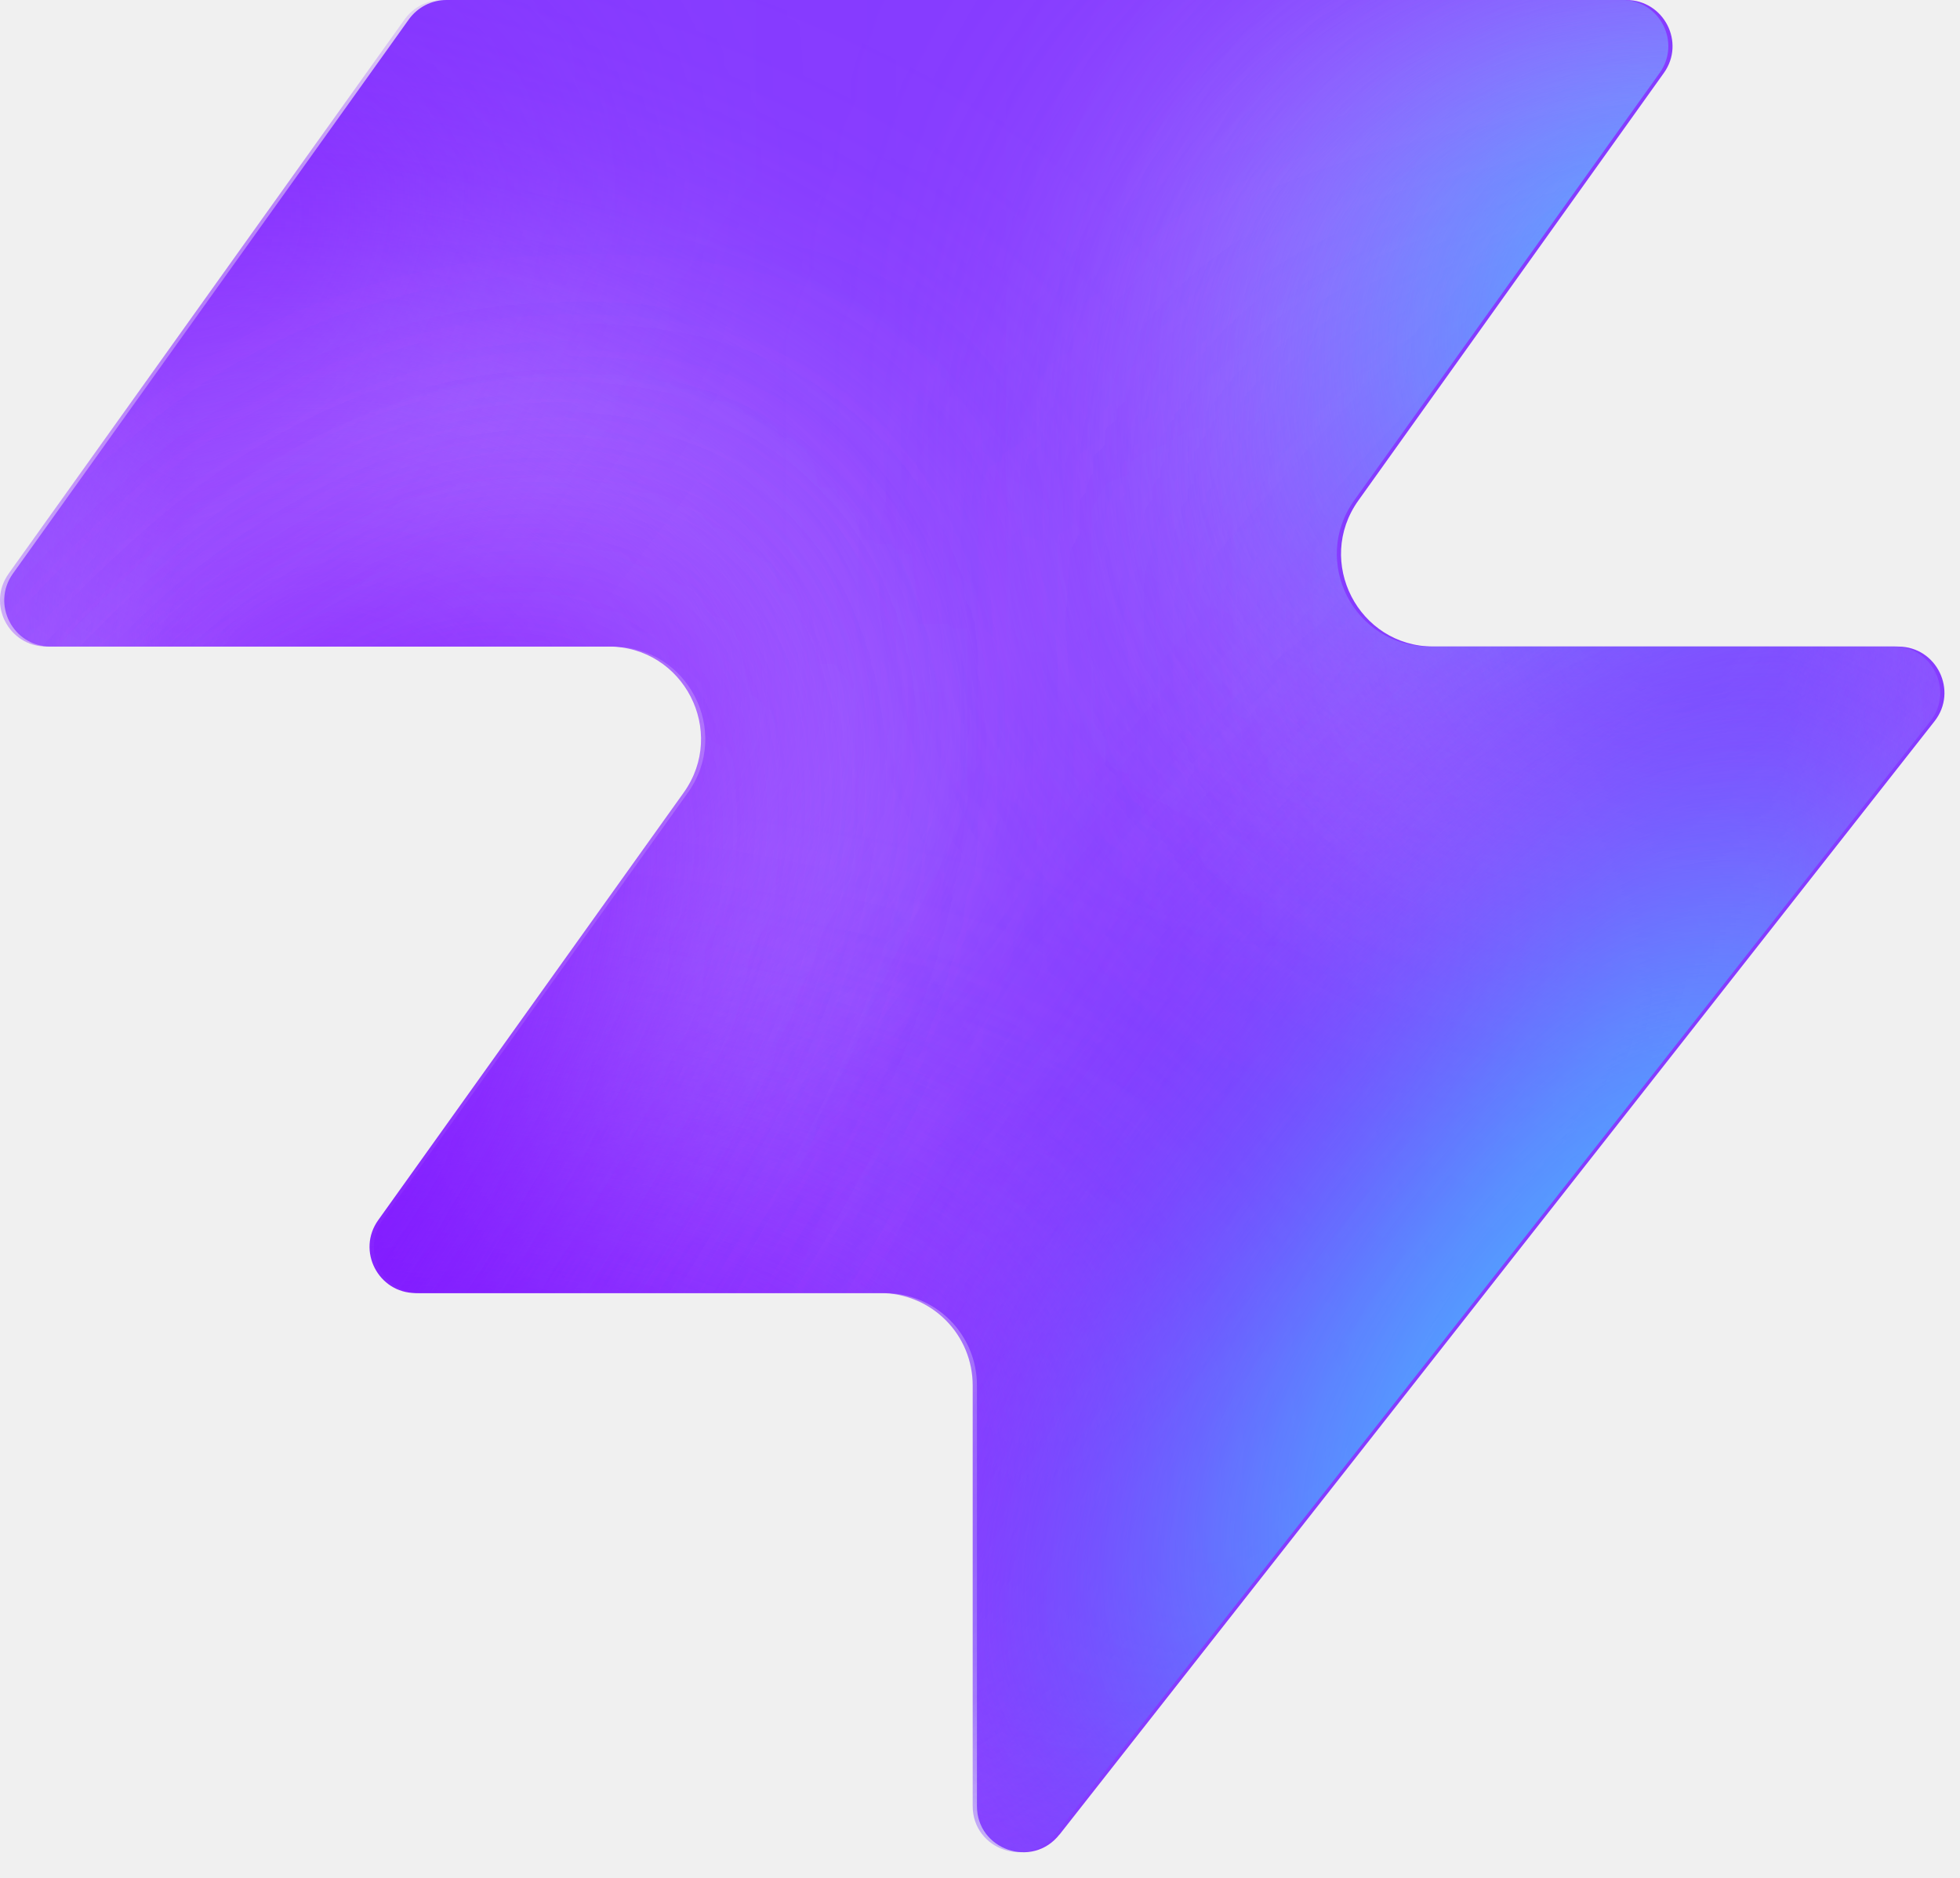
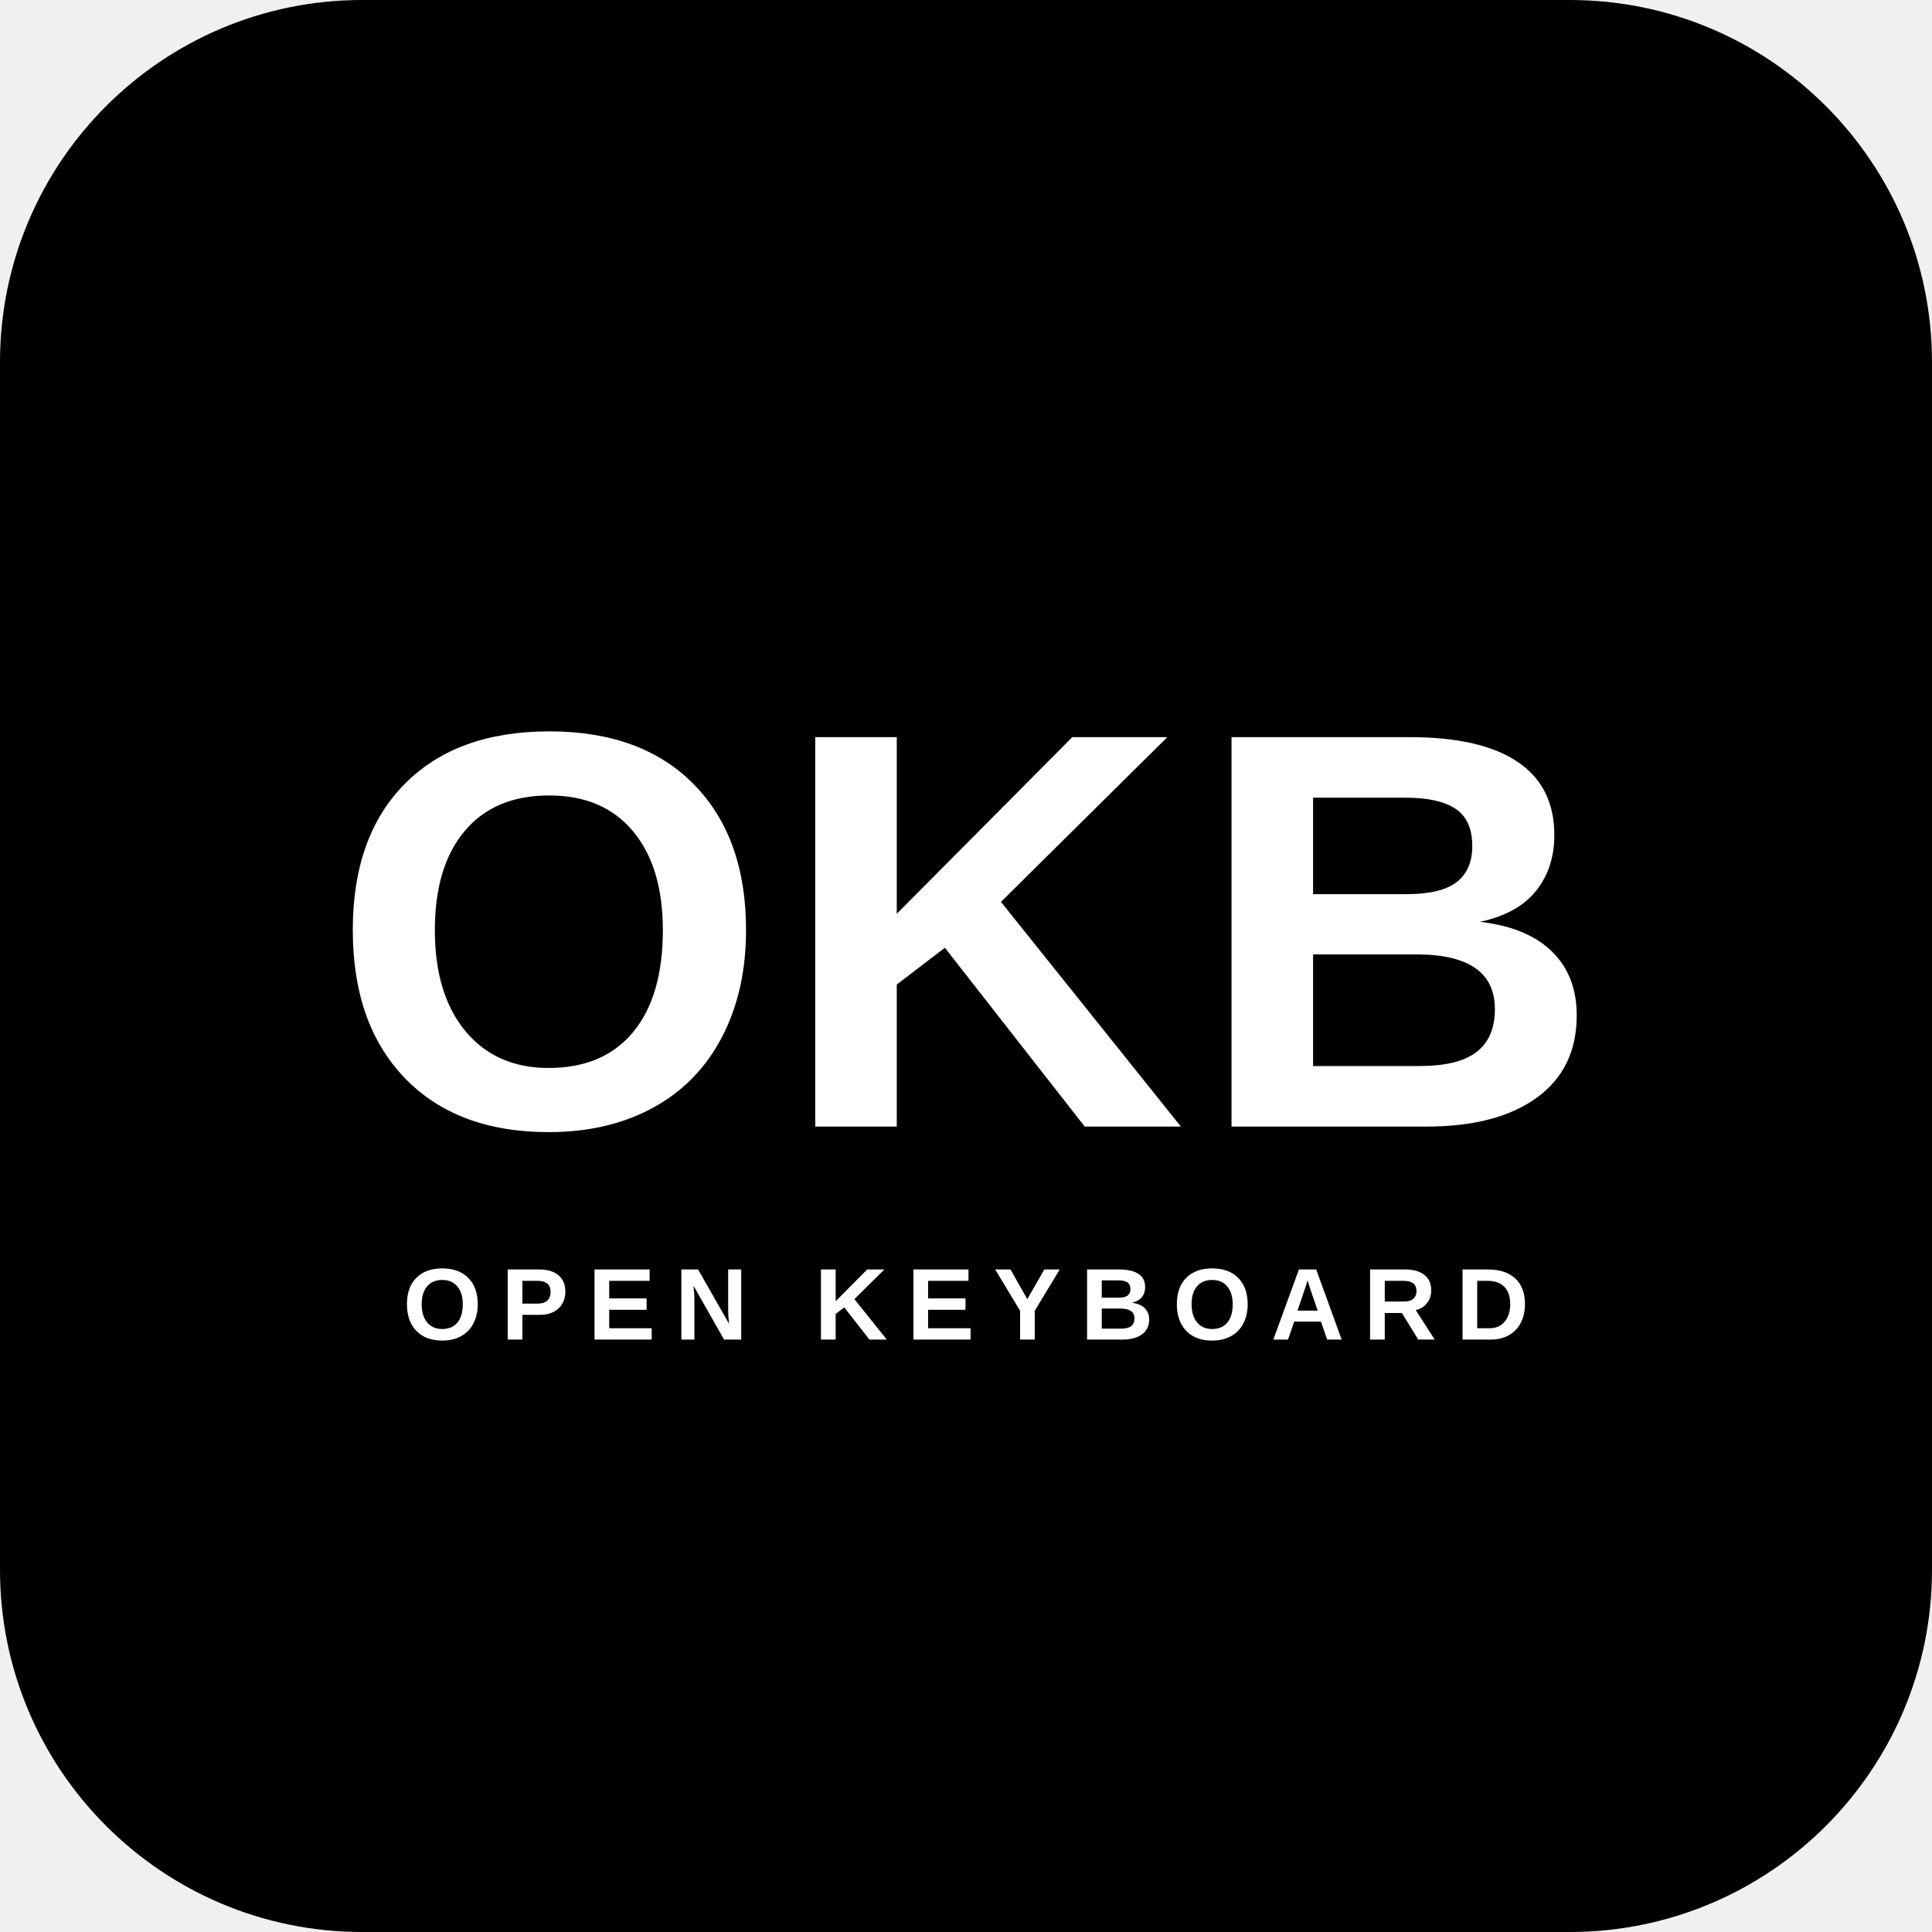
- <svg xmlns="http://www.w3.org/2000/svg" width="48" height="46" fill="none" viewBox="0 0 48 46">
-   <path fill="#863bff" d="M25.946 44.938c-.664.845-2.021.375-2.021-.698V33.937a2.26 2.26 0 0 0-2.262-2.262H10.287c-.92 0-1.456-1.04-.92-1.788l7.48-10.471c1.07-1.497 0-3.578-1.842-3.578H1.237c-.92 0-1.456-1.04-.92-1.788L10.013.474c.214-.297.556-.474.92-.474h28.894c.92 0 1.456 1.04.92 1.788l-7.48 10.471c-1.07 1.498 0 3.579 1.842 3.579h11.377c.943 0 1.473 1.088.89 1.83L25.947 44.94z" style="fill:#863bff;fill:color(display-p3 .525 .23 1);fill-opacity:1" />
-   <mask id="a" width="48" height="46" x="0" y="0" maskUnits="userSpaceOnUse" style="mask-type:alpha">
-     <path fill="#000" d="M25.842 44.938c-.664.844-2.021.375-2.021-.698V33.937a2.26 2.26 0 0 0-2.262-2.262H10.183c-.92 0-1.456-1.04-.92-1.788l7.48-10.471c1.07-1.498 0-3.579-1.842-3.579H1.133c-.92 0-1.456-1.04-.92-1.787L9.91.473c.214-.297.556-.474.92-.474h28.894c.92 0 1.456 1.04.92 1.788l-7.48 10.471c-1.07 1.498 0 3.578 1.842 3.578h11.377c.943 0 1.473 1.088.89 1.832L25.843 44.94z" style="fill:#000;fill-opacity:1" />
-   </mask>
-   <g mask="url(#a)">
-     <g filter="url(#b)">
-       <ellipse cx="5.508" cy="14.704" fill="#ede6ff" rx="5.508" ry="14.704" style="fill:#ede6ff;fill:color(display-p3 .927 .903 1);fill-opacity:1" transform="matrix(.00324 1 1 -.00324 -4.47 31.516)" />
-     </g>
-     <g filter="url(#c)">
-       <ellipse cx="10.399" cy="29.851" fill="#ede6ff" rx="10.399" ry="29.851" style="fill:#ede6ff;fill:color(display-p3 .927 .903 1);fill-opacity:1" transform="matrix(.00324 1 1 -.00324 -39.328 7.883)" />
-     </g>
-     <g filter="url(#d)">
-       <ellipse cx="5.508" cy="30.487" fill="#7e14ff" rx="5.508" ry="30.487" style="fill:#7e14ff;fill:color(display-p3 .492 .077 1);fill-opacity:1" transform="rotate(89.814 -25.913 -14.639)scale(1 -1)" />
-     </g>
-     <g filter="url(#e)">
-       <ellipse cx="5.508" cy="30.599" fill="#7e14ff" rx="5.508" ry="30.599" style="fill:#7e14ff;fill:color(display-p3 .492 .077 1);fill-opacity:1" transform="rotate(89.814 -32.644 -3.334)scale(1 -1)" />
-     </g>
-     <g filter="url(#f)">
-       <ellipse cx="5.508" cy="30.599" fill="#7e14ff" rx="5.508" ry="30.599" style="fill:#7e14ff;fill:color(display-p3 .492 .077 1);fill-opacity:1" transform="matrix(.00324 1 1 -.00324 -34.34 30.47)" />
-     </g>
-     <g filter="url(#g)">
-       <ellipse cx="14.072" cy="22.078" fill="#ede6ff" rx="14.072" ry="22.078" style="fill:#ede6ff;fill:color(display-p3 .927 .903 1);fill-opacity:1" transform="rotate(93.35 24.506 48.493)scale(-1 1)" />
-     </g>
-     <g filter="url(#h)">
-       <ellipse cx="3.47" cy="21.501" fill="#7e14ff" rx="3.47" ry="21.501" style="fill:#7e14ff;fill:color(display-p3 .492 .077 1);fill-opacity:1" transform="rotate(89.009 28.708 47.59)scale(-1 1)" />
-     </g>
-     <g filter="url(#i)">
-       <ellipse cx="3.47" cy="21.501" fill="#7e14ff" rx="3.47" ry="21.501" style="fill:#7e14ff;fill:color(display-p3 .492 .077 1);fill-opacity:1" transform="rotate(89.009 28.708 47.59)scale(-1 1)" />
-     </g>
-     <g filter="url(#j)">
-       <ellipse cx=".387" cy="8.972" fill="#7e14ff" rx="4.407" ry="29.108" style="fill:#7e14ff;fill:color(display-p3 .492 .077 1);fill-opacity:1" transform="rotate(39.51 .387 8.972)" />
-     </g>
-     <g filter="url(#k)">
-       <ellipse cx="47.523" cy="-6.092" fill="#7e14ff" rx="4.407" ry="29.108" style="fill:#7e14ff;fill:color(display-p3 .492 .077 1);fill-opacity:1" transform="rotate(37.892 47.523 -6.092)" />
-     </g>
-     <g filter="url(#l)">
-       <ellipse cx="41.412" cy="6.333" fill="#47bfff" rx="5.971" ry="9.665" style="fill:#47bfff;fill:color(display-p3 .28 .748 1);fill-opacity:1" transform="rotate(37.892 41.412 6.333)" />
-     </g>
-     <g filter="url(#m)">
-       <ellipse cx="-1.879" cy="38.332" fill="#7e14ff" rx="4.407" ry="29.108" style="fill:#7e14ff;fill:color(display-p3 .492 .077 1);fill-opacity:1" transform="rotate(37.892 -1.88 38.332)" />
-     </g>
-     <g filter="url(#n)">
-       <ellipse cx="-1.879" cy="38.332" fill="#7e14ff" rx="4.407" ry="29.108" style="fill:#7e14ff;fill:color(display-p3 .492 .077 1);fill-opacity:1" transform="rotate(37.892 -1.88 38.332)" />
-     </g>
-     <g filter="url(#o)">
-       <ellipse cx="35.651" cy="29.907" fill="#7e14ff" rx="4.407" ry="29.108" style="fill:#7e14ff;fill:color(display-p3 .492 .077 1);fill-opacity:1" transform="rotate(37.892 35.651 29.907)" />
-     </g>
-     <g filter="url(#p)">
-       <ellipse cx="38.418" cy="32.4" fill="#47bfff" rx="5.971" ry="15.297" style="fill:#47bfff;fill:color(display-p3 .28 .748 1);fill-opacity:1" transform="rotate(37.892 38.418 32.4)" />
-     </g>
-   </g>
-   <defs>
-     <filter id="b" width="60.045" height="41.654" x="-19.77" y="16.149" color-interpolation-filters="sRGB" filterUnits="userSpaceOnUse">
-       <feFlood flood-opacity="0" result="BackgroundImageFix" />
-       <feBlend in="SourceGraphic" in2="BackgroundImageFix" result="shape" />
-       <feGaussianBlur result="effect1_foregroundBlur_2002_17158" stdDeviation="7.659" />
-     </filter>
-     <filter id="c" width="90.34" height="51.437" x="-54.613" y="-7.533" color-interpolation-filters="sRGB" filterUnits="userSpaceOnUse">
-       <feFlood flood-opacity="0" result="BackgroundImageFix" />
-       <feBlend in="SourceGraphic" in2="BackgroundImageFix" result="shape" />
-       <feGaussianBlur result="effect1_foregroundBlur_2002_17158" stdDeviation="7.659" />
-     </filter>
-     <filter id="d" width="79.355" height="29.4" x="-49.64" y="2.03" color-interpolation-filters="sRGB" filterUnits="userSpaceOnUse">
-       <feFlood flood-opacity="0" result="BackgroundImageFix" />
-       <feBlend in="SourceGraphic" in2="BackgroundImageFix" result="shape" />
-       <feGaussianBlur result="effect1_foregroundBlur_2002_17158" stdDeviation="4.596" />
-     </filter>
-     <filter id="e" width="79.579" height="29.4" x="-45.045" y="20.029" color-interpolation-filters="sRGB" filterUnits="userSpaceOnUse">
-       <feFlood flood-opacity="0" result="BackgroundImageFix" />
-       <feBlend in="SourceGraphic" in2="BackgroundImageFix" result="shape" />
-       <feGaussianBlur result="effect1_foregroundBlur_2002_17158" stdDeviation="4.596" />
-     </filter>
-     <filter id="f" width="79.579" height="29.4" x="-43.513" y="21.178" color-interpolation-filters="sRGB" filterUnits="userSpaceOnUse">
-       <feFlood flood-opacity="0" result="BackgroundImageFix" />
-       <feBlend in="SourceGraphic" in2="BackgroundImageFix" result="shape" />
-       <feGaussianBlur result="effect1_foregroundBlur_2002_17158" stdDeviation="4.596" />
-     </filter>
-     <filter id="g" width="74.749" height="58.852" x="15.756" y="-17.901" color-interpolation-filters="sRGB" filterUnits="userSpaceOnUse">
-       <feFlood flood-opacity="0" result="BackgroundImageFix" />
-       <feBlend in="SourceGraphic" in2="BackgroundImageFix" result="shape" />
-       <feGaussianBlur result="effect1_foregroundBlur_2002_17158" stdDeviation="7.659" />
-     </filter>
-     <filter id="h" width="61.377" height="25.362" x="23.548" y="2.284" color-interpolation-filters="sRGB" filterUnits="userSpaceOnUse">
-       <feFlood flood-opacity="0" result="BackgroundImageFix" />
-       <feBlend in="SourceGraphic" in2="BackgroundImageFix" result="shape" />
-       <feGaussianBlur result="effect1_foregroundBlur_2002_17158" stdDeviation="4.596" />
-     </filter>
-     <filter id="i" width="61.377" height="25.362" x="23.548" y="2.284" color-interpolation-filters="sRGB" filterUnits="userSpaceOnUse">
-       <feFlood flood-opacity="0" result="BackgroundImageFix" />
-       <feBlend in="SourceGraphic" in2="BackgroundImageFix" result="shape" />
-       <feGaussianBlur result="effect1_foregroundBlur_2002_17158" stdDeviation="4.596" />
-     </filter>
-     <filter id="j" width="56.045" height="63.649" x="-27.636" y="-22.853" color-interpolation-filters="sRGB" filterUnits="userSpaceOnUse">
-       <feFlood flood-opacity="0" result="BackgroundImageFix" />
-       <feBlend in="SourceGraphic" in2="BackgroundImageFix" result="shape" />
-       <feGaussianBlur result="effect1_foregroundBlur_2002_17158" stdDeviation="4.596" />
-     </filter>
-     <filter id="k" width="54.814" height="64.646" x="20.116" y="-38.415" color-interpolation-filters="sRGB" filterUnits="userSpaceOnUse">
-       <feFlood flood-opacity="0" result="BackgroundImageFix" />
-       <feBlend in="SourceGraphic" in2="BackgroundImageFix" result="shape" />
-       <feGaussianBlur result="effect1_foregroundBlur_2002_17158" stdDeviation="4.596" />
-     </filter>
-     <filter id="l" width="33.541" height="35.313" x="24.641" y="-11.323" color-interpolation-filters="sRGB" filterUnits="userSpaceOnUse">
-       <feFlood flood-opacity="0" result="BackgroundImageFix" />
-       <feBlend in="SourceGraphic" in2="BackgroundImageFix" result="shape" />
-       <feGaussianBlur result="effect1_foregroundBlur_2002_17158" stdDeviation="4.596" />
-     </filter>
-     <filter id="m" width="54.814" height="64.646" x="-29.286" y="6.009" color-interpolation-filters="sRGB" filterUnits="userSpaceOnUse">
-       <feFlood flood-opacity="0" result="BackgroundImageFix" />
-       <feBlend in="SourceGraphic" in2="BackgroundImageFix" result="shape" />
-       <feGaussianBlur result="effect1_foregroundBlur_2002_17158" stdDeviation="4.596" />
-     </filter>
-     <filter id="n" width="54.814" height="64.646" x="-29.286" y="6.009" color-interpolation-filters="sRGB" filterUnits="userSpaceOnUse">
-       <feFlood flood-opacity="0" result="BackgroundImageFix" />
-       <feBlend in="SourceGraphic" in2="BackgroundImageFix" result="shape" />
-       <feGaussianBlur result="effect1_foregroundBlur_2002_17158" stdDeviation="4.596" />
-     </filter>
-     <filter id="o" width="54.814" height="64.646" x="8.244" y="-2.416" color-interpolation-filters="sRGB" filterUnits="userSpaceOnUse">
-       <feFlood flood-opacity="0" result="BackgroundImageFix" />
-       <feBlend in="SourceGraphic" in2="BackgroundImageFix" result="shape" />
-       <feGaussianBlur result="effect1_foregroundBlur_2002_17158" stdDeviation="4.596" />
-     </filter>
-     <filter id="p" width="39.409" height="43.623" x="18.713" y="10.588" color-interpolation-filters="sRGB" filterUnits="userSpaceOnUse">
-       <feFlood flood-opacity="0" result="BackgroundImageFix" />
-       <feBlend in="SourceGraphic" in2="BackgroundImageFix" result="shape" />
-       <feGaussianBlur result="effect1_foregroundBlur_2002_17158" stdDeviation="4.596" />
-     </filter>
-   </defs>
+ <svg xmlns="http://www.w3.org/2000/svg" viewBox="0 0 512 512" width="512" height="512">
+   <rect width="512" height="512" rx="96" fill="#000000" />
+   <text x="256" y="256" text-anchor="middle" dominant-baseline="middle" font-family="Arial, Helvetica, sans-serif" font-size="150" font-weight="900" letter-spacing="2" fill="#ffffff">
+     OKB
+   </text>
+   <text x="256" y="355" text-anchor="middle" font-family="Arial, Helvetica, sans-serif" font-size="27" font-weight="600" letter-spacing="5" fill="#ffffff">
+     OPEN KEYBOARD
+   </text>
</svg>
